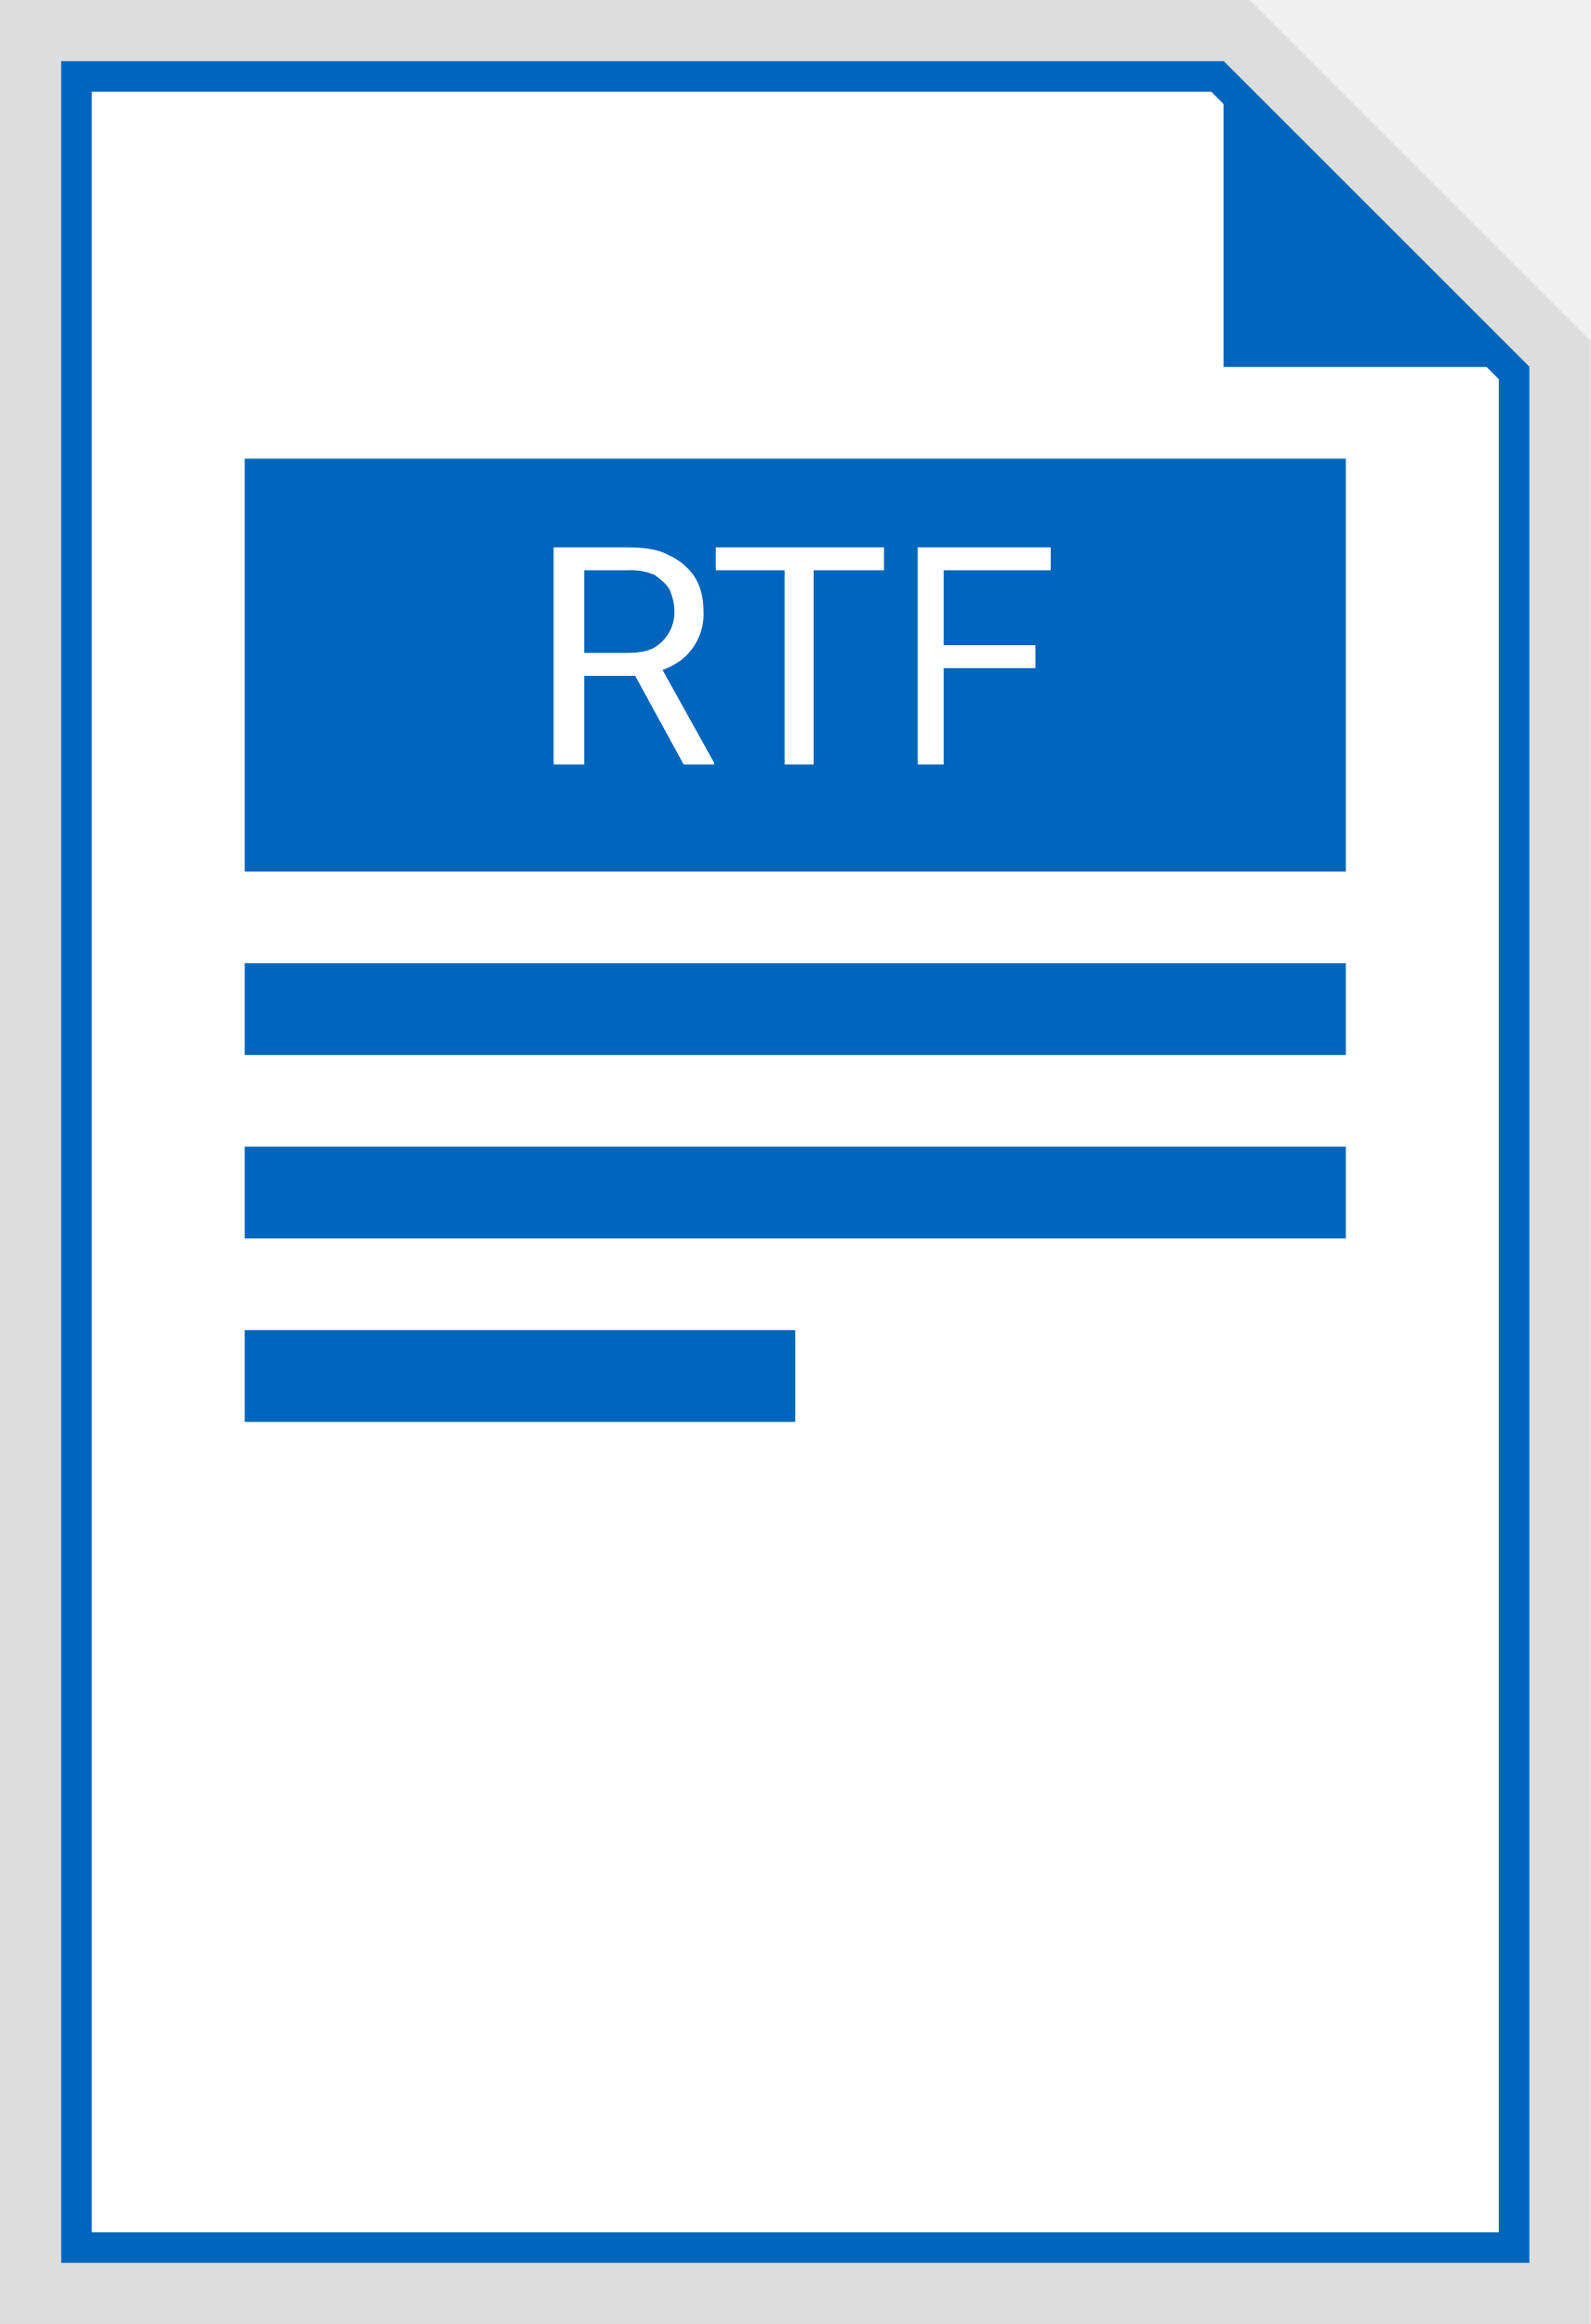
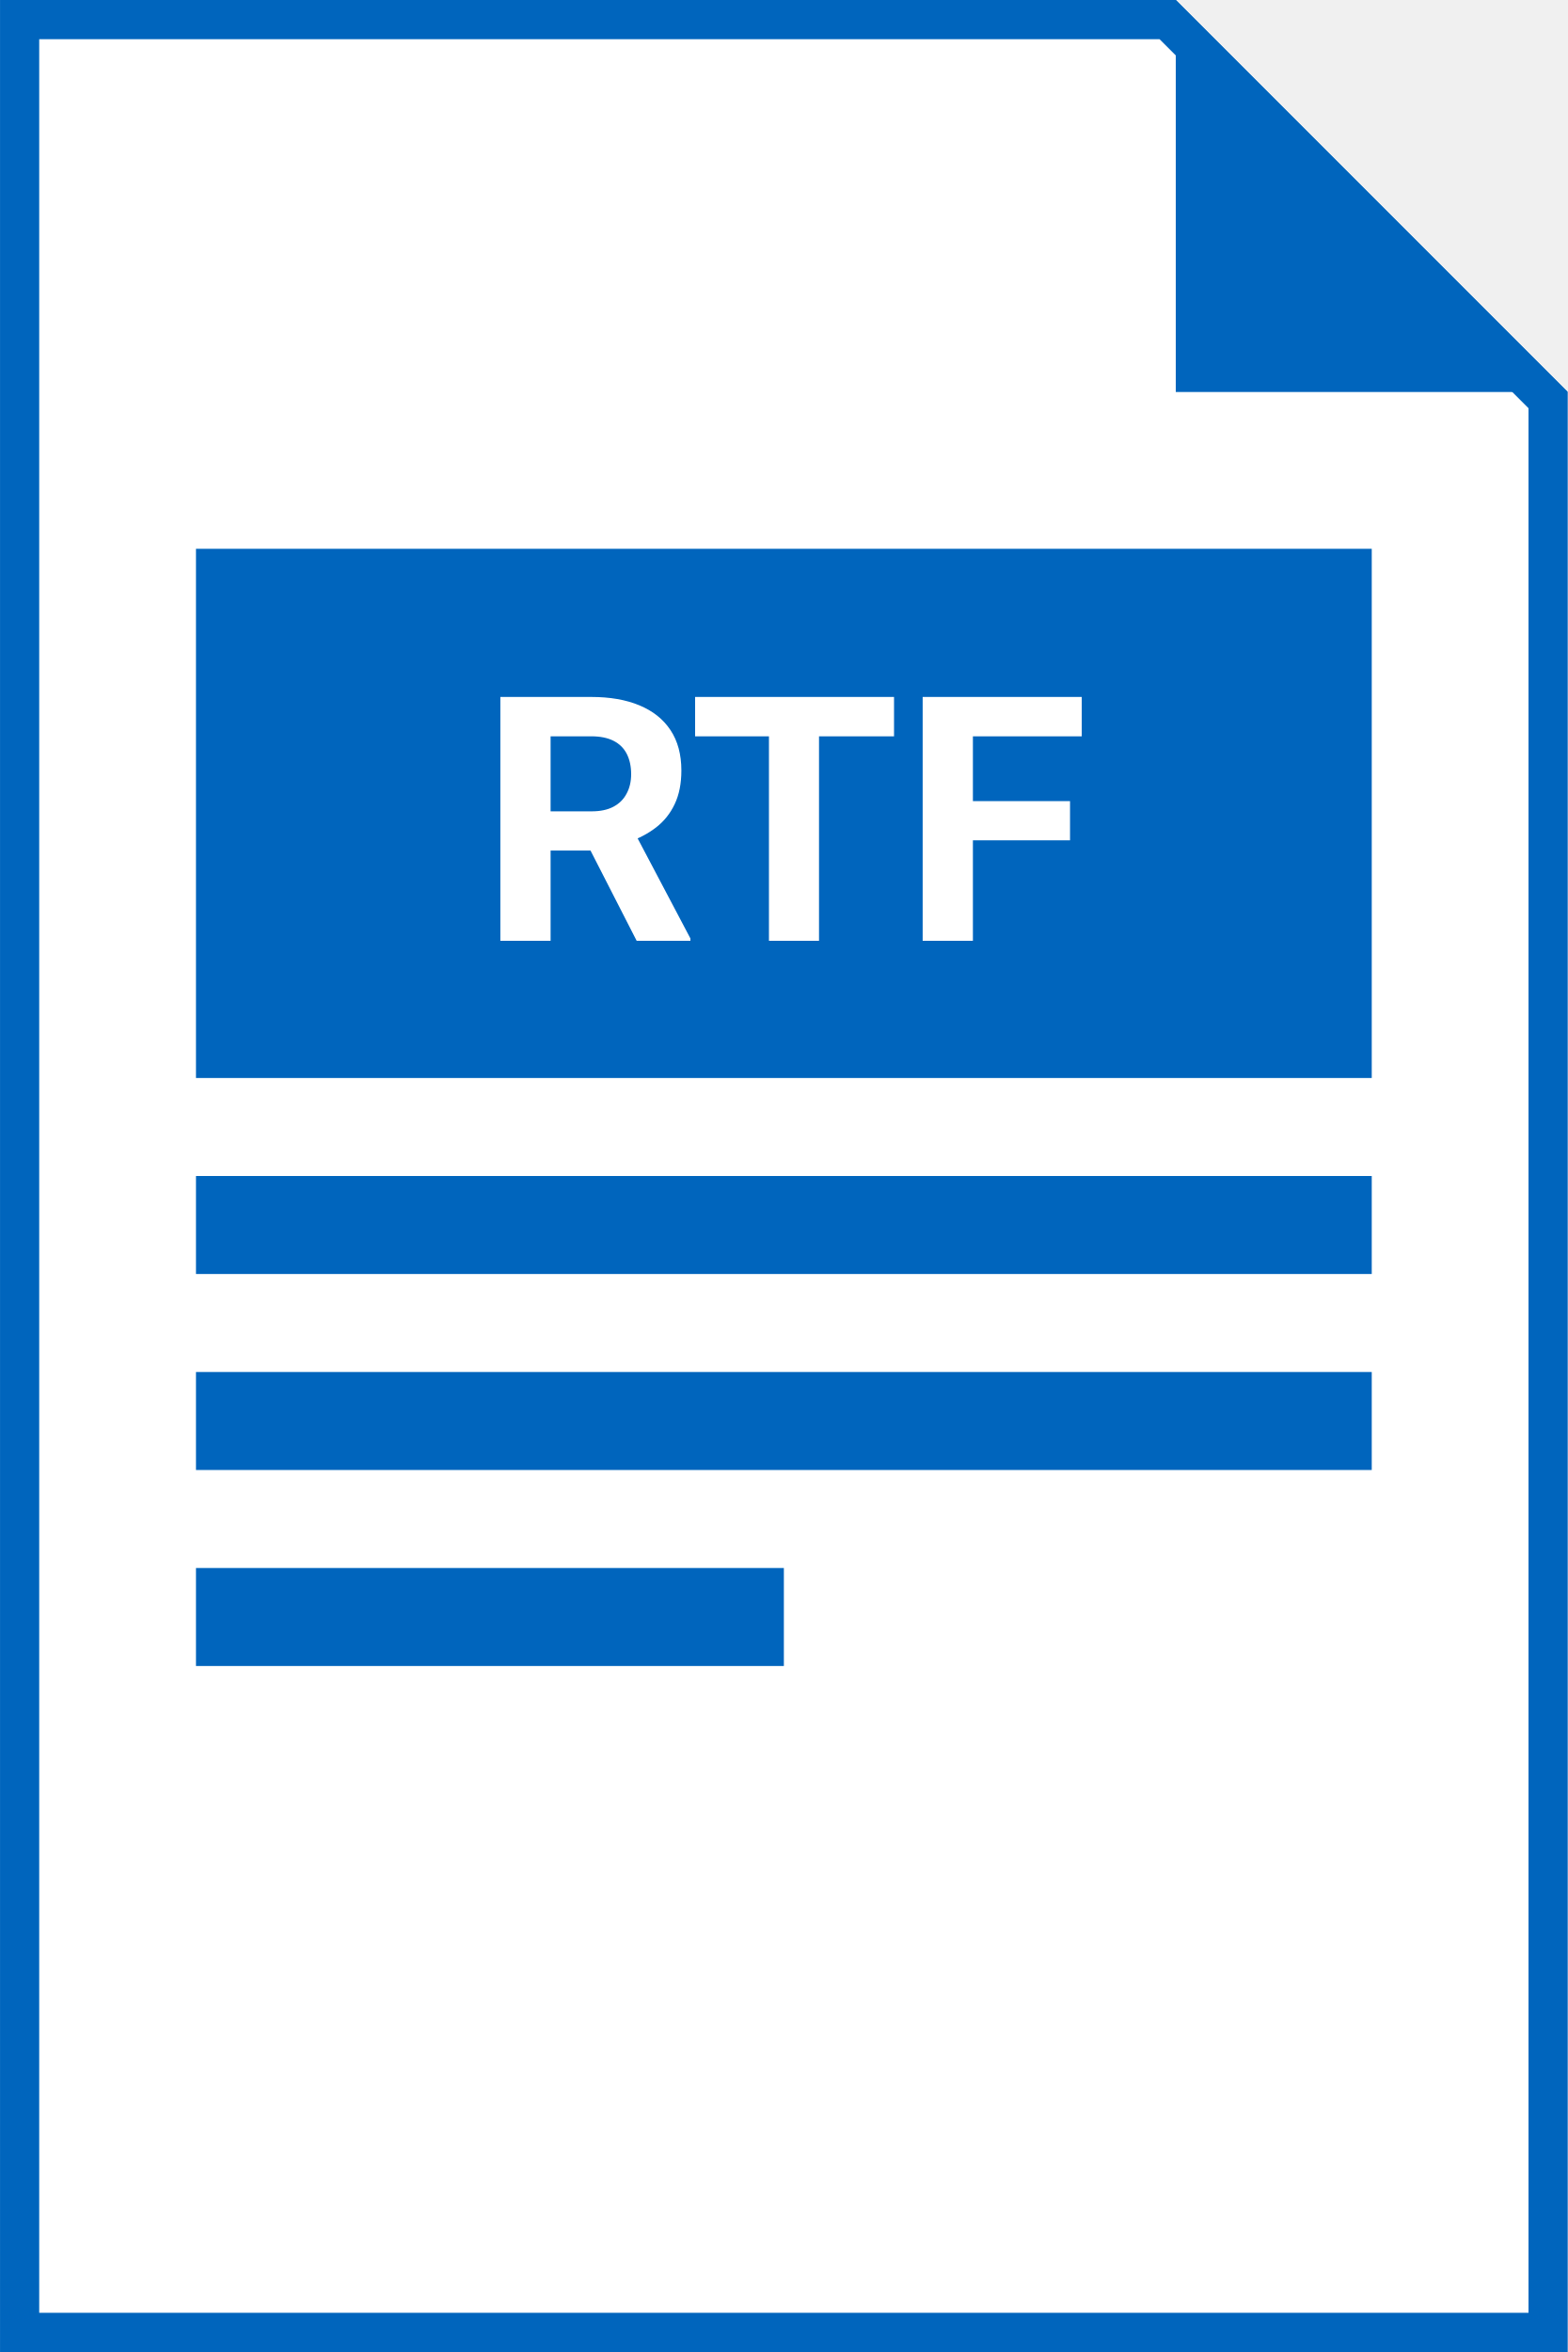
- <svg xmlns="http://www.w3.org/2000/svg" width="104" height="152" fill="none">
-   <path fill="#fff" fill-rule="evenodd" d="M4 4h76l20 20v124H4V4Z" clip-rule="evenodd" />
-   <path fill="#000" fill-opacity=".08" fill-rule="evenodd" d="M81.7 0 104 22.3V152H0V0h81.7ZM4 4h76l20 20v124H4V4Z" clip-rule="evenodd" />
-   <path fill="#0065BD" fill-rule="evenodd" d="M4 4h76l20 20v124H4V4Zm2 142h92V24.8L79.2 6H6v140Z" clip-rule="evenodd" />
-   <path fill="#0065BD" d="M100 24 80 4v20h20ZM16 63h72v6H16zm0 12h72v6H16zm0 12h36v6H16zm0-57h72v27H16z" />
-   <path fill="#fff" d="M36.4 35.8H41c1 0 2 .1 2.7.5a4 4 0 0 1 1.7 1.4c.4.6.6 1.4.6 2.3a3.8 3.8 0 0 1-1.5 3.2 5 5 0 0 1-1.8.8l-.5.2h-4.5v-1.5h3.4c.6 0 1.2-.1 1.6-.3a2.7 2.7 0 0 0 1.4-2.3c0-.6-.1-1-.3-1.5-.2-.4-.6-.7-1-1a4 4 0 0 0-1.8-.3h-2.8V50h-2V35.8ZM44.7 50l-3.5-6.4h2l3.5 6.3v.1h-2Zm8.5-14.2V50h-1.9V35.8h1.9Zm4.6 0v1.5h-11v-1.5h11Zm3.9 0V50H60V35.8h1.8Zm6 6.4v1.5h-6.4v-1.5h6.4Zm1-6.4v1.5h-7.4v-1.5h7.4Z" />
+ <svg xmlns="http://www.w3.org/2000/svg" width="80" height="120" viewBox="0 0 80 120" fill="none">
+   <path d="M1.001 119V1H59.587L79.001 20.414V119H1.001Z" fill="white" stroke="#0065BD" stroke-width="2" />
+   <path d="M80.001 20L60.001 0V20H80.001Z" fill="#0065BD" />
+   <rect x="10.001" y="60" width="60" height="5" fill="#0065BD" />
+   <rect x="10.001" y="70" width="60" height="5" fill="#0065BD" />
+   <rect x="10.001" y="80" width="30" height="5" fill="#0065BD" />
+   <rect x="10.001" y="28" width="60" height="27" fill="#0065BD" />
+   <path d="M25.534 35.559H30.174C31.125 35.559 31.943 35.701 32.626 35.986C33.316 36.271 33.845 36.692 34.216 37.251C34.586 37.809 34.771 38.495 34.771 39.31C34.771 39.976 34.657 40.549 34.429 41.027C34.207 41.5 33.891 41.896 33.481 42.215C33.076 42.528 32.601 42.779 32.054 42.967L31.242 43.394H27.209L27.192 41.395H30.191C30.641 41.395 31.014 41.315 31.31 41.156C31.607 40.996 31.829 40.774 31.977 40.489C32.131 40.204 32.208 39.874 32.208 39.498C32.208 39.099 32.133 38.754 31.985 38.464C31.837 38.173 31.612 37.951 31.31 37.797C31.008 37.644 30.63 37.567 30.174 37.567H28.097V48H25.534V35.559ZM32.489 48L29.653 42.454L32.361 42.437L35.232 47.88V48H32.489ZM41.795 35.559V48H39.24V35.559H41.795ZM45.623 35.559V37.567H35.472V35.559H45.623ZM49.648 35.559V48H47.084V35.559H49.648ZM54.604 40.873V42.873H48.947V40.873H54.604ZM55.202 35.559V37.567H48.947V35.559H55.202Z" fill="white" />
</svg>
